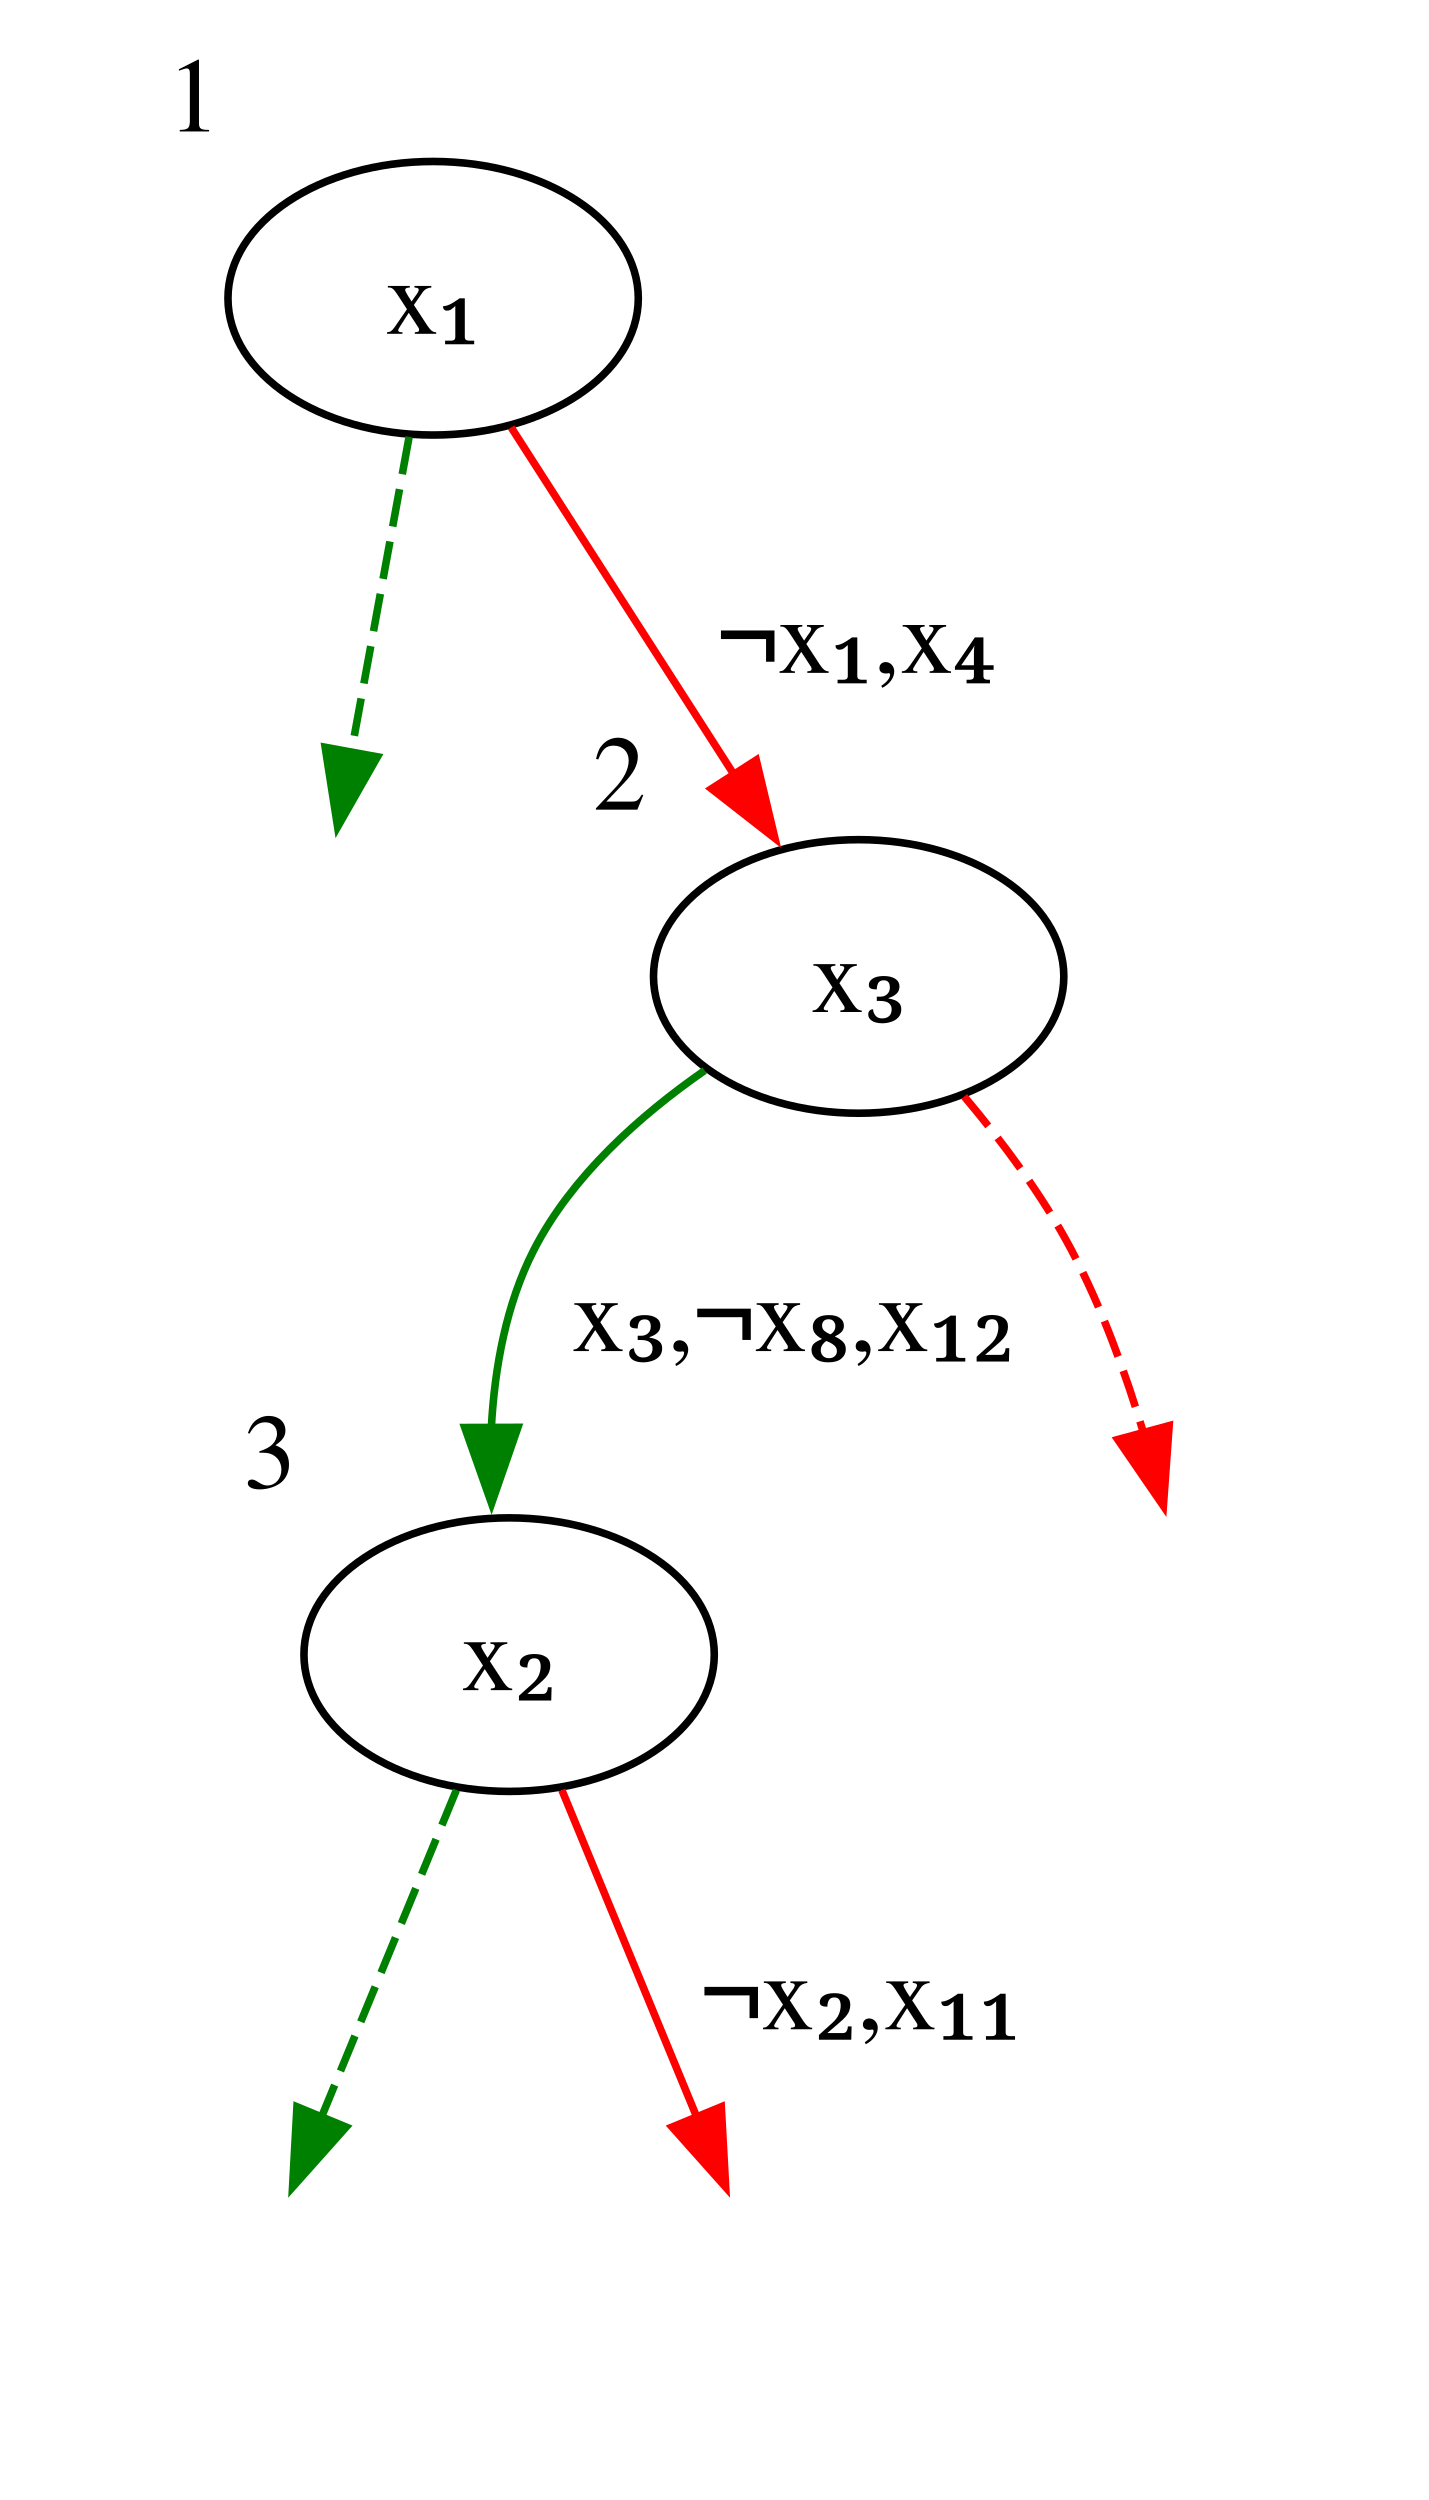
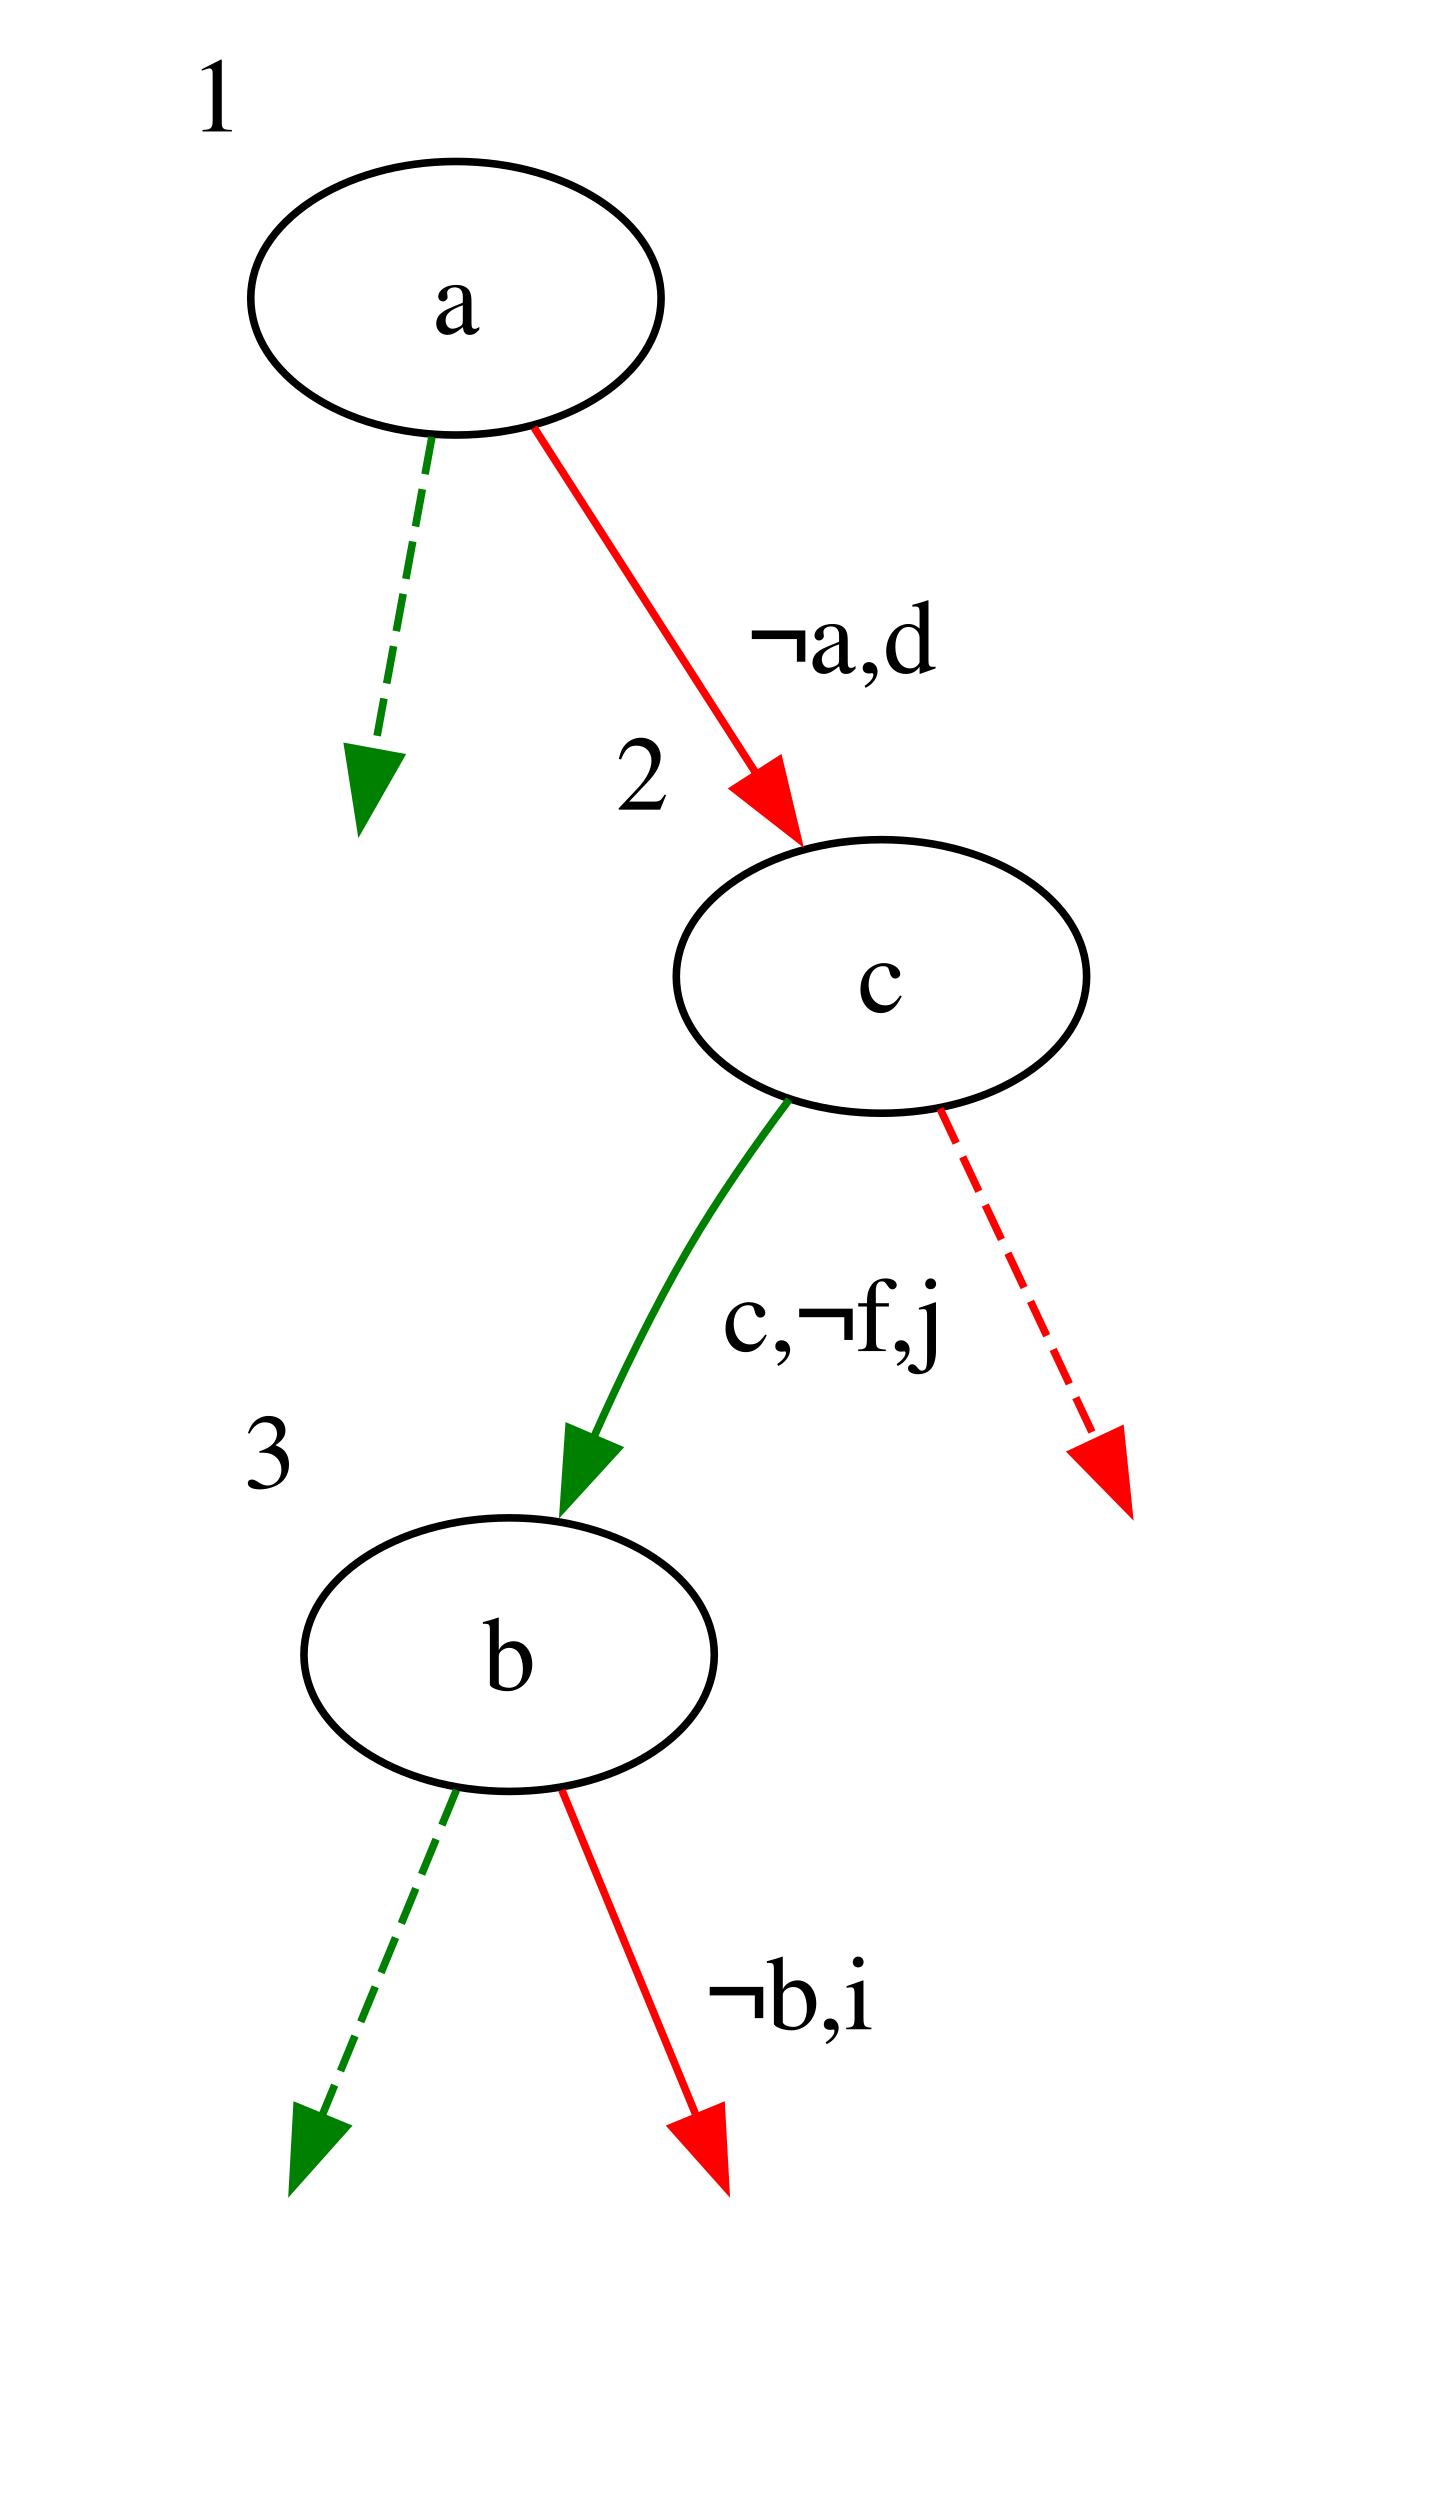
<svg xmlns="http://www.w3.org/2000/svg" width="188pt" height="329pt" viewBox="0.00 0.00 188.00 329.00">
  <g id="graph0" class="graph" transform="scale(1 1) rotate(0) translate(4 325)">
    <g id="node1" class="node">
</g>
    <g id="node2" class="node">
</g>
    <g id="node3" class="node">
</g>
    <g id="node4" class="node">
-       <ellipse fill="none" stroke="black" cx="53" cy="-285.75" rx="27" ry="18" />
-       <text text-anchor="middle" x="53" y="-281.07" font-family="Times,serif" font-size="14.00">x₁</text>
-       <text text-anchor="middle" x="21.5" y="-307.7" font-family="Times,serif" font-size="14.00">1</text>
+       <ellipse fill="none" stroke="black" cx="56" cy="-285.75" rx="27" ry="18" />
+       <text text-anchor="middle" x="56" y="-281.07" font-family="Times,serif" font-size="14.00">a</text>
+       <text text-anchor="middle" x="24.5" y="-307.7" font-family="Times,serif" font-size="14.00">1</text>
    </g>
    <g id="edge1" class="edge">
-       <path fill="none" stroke="green" stroke-dasharray="5,2" d="M49.84,-267.51C47.67,-255.68 44.74,-239.7 42.23,-226" />
-       <polygon fill="green" stroke="green" points="45.67,-225.4 40.43,-216.19 38.79,-226.66 45.67,-225.4" />
+       <path fill="none" stroke="green" stroke-dasharray="5,2" d="M52.84,-267.51C50.67,-255.68 47.74,-239.7 45.23,-226" />
+       <polygon fill="green" stroke="green" points="48.67,-225.4 43.43,-216.19 41.79,-226.66 48.67,-225.4" />
    </g>
    <g id="node5" class="node">
-       <ellipse fill="none" stroke="black" cx="109" cy="-196.5" rx="27" ry="18" />
-       <text text-anchor="middle" x="109" y="-191.82" font-family="Times,serif" font-size="14.00">x₃</text>
-       <text text-anchor="middle" x="77.5" y="-218.45" font-family="Times,serif" font-size="14.00">2</text>
+       <ellipse fill="none" stroke="black" cx="112" cy="-196.5" rx="27" ry="18" />
+       <text text-anchor="middle" x="112" y="-191.82" font-family="Times,serif" font-size="14.00">c</text>
+       <text text-anchor="middle" x="80.5" y="-218.45" font-family="Times,serif" font-size="14.00">2</text>
    </g>
    <g id="edge2" class="edge">
-       <path fill="none" stroke="red" d="M63.27,-268.75C71.48,-255.96 83.14,-237.78 92.64,-222.99" />
-       <polygon fill="red" stroke="red" points="95.52,-224.98 97.98,-214.68 89.63,-221.2 95.52,-224.98" />
-       <text text-anchor="middle" x="108.75" y="-236.45" font-family="Times,serif" font-size="14.00">¬x₁,x₄</text>
+       <path fill="none" stroke="red" d="M66.27,-268.75C74.48,-255.96 86.14,-237.78 95.64,-222.99" />
+       <polygon fill="red" stroke="red" points="98.52,-224.98 100.98,-214.68 92.63,-221.2 98.52,-224.98" />
+       <text text-anchor="middle" x="106.88" y="-236.45" font-family="Times,serif" font-size="14.00">¬a,d</text>
    </g>
    <g id="edge4" class="edge">
-       <path fill="none" stroke="red" stroke-dasharray="5,2" d="M122.89,-180.7C127.89,-174.77 133.22,-167.66 137,-160.5 140.98,-152.97 144.13,-144.31 146.55,-136.22" />
-       <polygon fill="red" stroke="red" points="149.86,-137.39 149.1,-126.82 143.1,-135.56 149.86,-137.39" />
+       <path fill="none" stroke="red" stroke-dasharray="5,2" d="M119.71,-179.09C125.52,-166.74 133.6,-149.54 140.34,-135.18" />
+       <polygon fill="red" stroke="red" points="143.45,-136.79 144.54,-126.25 137.12,-133.82 143.45,-136.79" />
    </g>
    <g id="node6" class="node">
      <ellipse fill="none" stroke="black" cx="63" cy="-107.25" rx="27" ry="18" />
-       <text text-anchor="middle" x="63" y="-102.58" font-family="Times,serif" font-size="14.00">x₂</text>
+       <text text-anchor="middle" x="63" y="-102.58" font-family="Times,serif" font-size="14.00">b</text>
      <text text-anchor="middle" x="31.5" y="-129.2" font-family="Times,serif" font-size="14.00">3</text>
    </g>
    <g id="edge3" class="edge">
-       <path fill="none" stroke="green" d="M88.73,-184.12C80.26,-178.24 71.24,-170.23 66.25,-160.5 62.62,-153.41 61.09,-145.05 60.66,-137.12" />
-       <polygon fill="green" stroke="green" points="64.16,-137.16 60.69,-127.15 57.16,-137.14 64.16,-137.16" />
-       <text text-anchor="middle" x="100.38" y="-147.2" font-family="Times,serif" font-size="14.00">x₃,¬x₈,x₁₂</text>
+       <path fill="none" stroke="green" d="M99.86,-180.29C95.37,-174.31 90.43,-167.26 86.5,-160.5 81.97,-152.69 77.69,-143.86 74.07,-135.7" />
+       <polygon fill="green" stroke="green" points="77.3,-134.37 70.15,-126.55 70.87,-137.12 77.3,-134.37" />
+       <text text-anchor="middle" x="105.75" y="-147.2" font-family="Times,serif" font-size="14.00">c,¬f,j</text>
    </g>
    <g id="edge5" class="edge">
</g>
    <g id="edge7" class="edge">
      <path fill="none" stroke="green" stroke-dasharray="5,2" d="M56.06,-89.43C51.03,-77.24 44.12,-60.49 38.3,-46.38" />
      <polygon fill="green" stroke="green" points="41.55,-45.08 34.5,-37.17 35.08,-47.75 41.55,-45.08" />
    </g>
    <g id="node7" class="node">
</g>
    <g id="edge6" class="edge">
      <path fill="none" stroke="red" d="M69.94,-89.43C74.97,-77.24 81.88,-60.49 87.7,-46.38" />
      <polygon fill="red" stroke="red" points="90.92,-47.75 91.5,-37.17 84.45,-45.08 90.92,-47.75" />
-       <text text-anchor="middle" x="109.38" y="-57.95" font-family="Times,serif" font-size="14.00">¬x₂,x₁₁</text>
+       <text text-anchor="middle" x="100" y="-57.95" font-family="Times,serif" font-size="14.00">¬b,i</text>
    </g>
  </g>
</svg>
